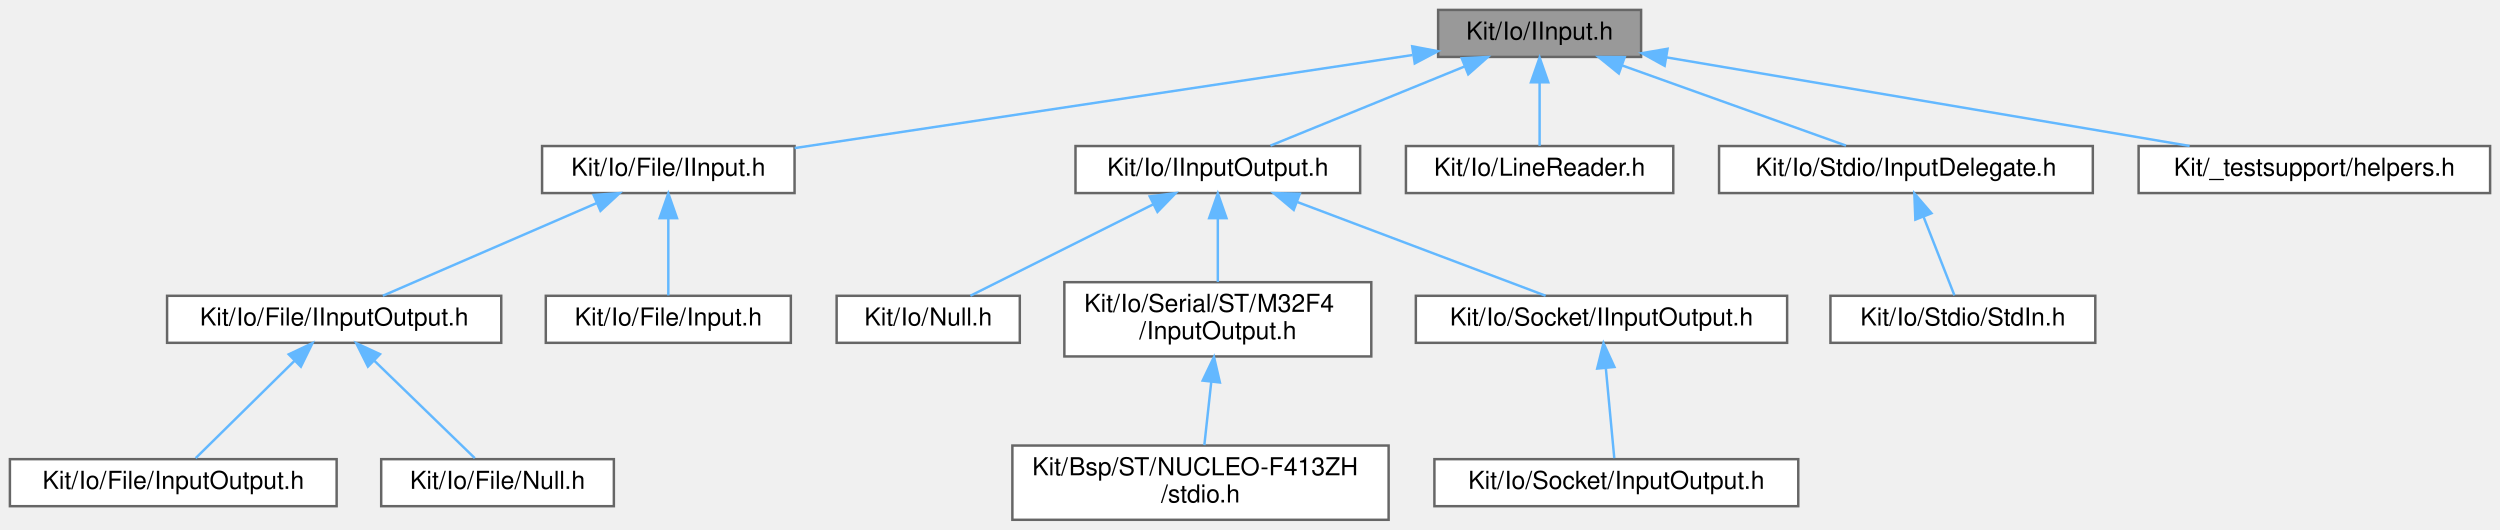
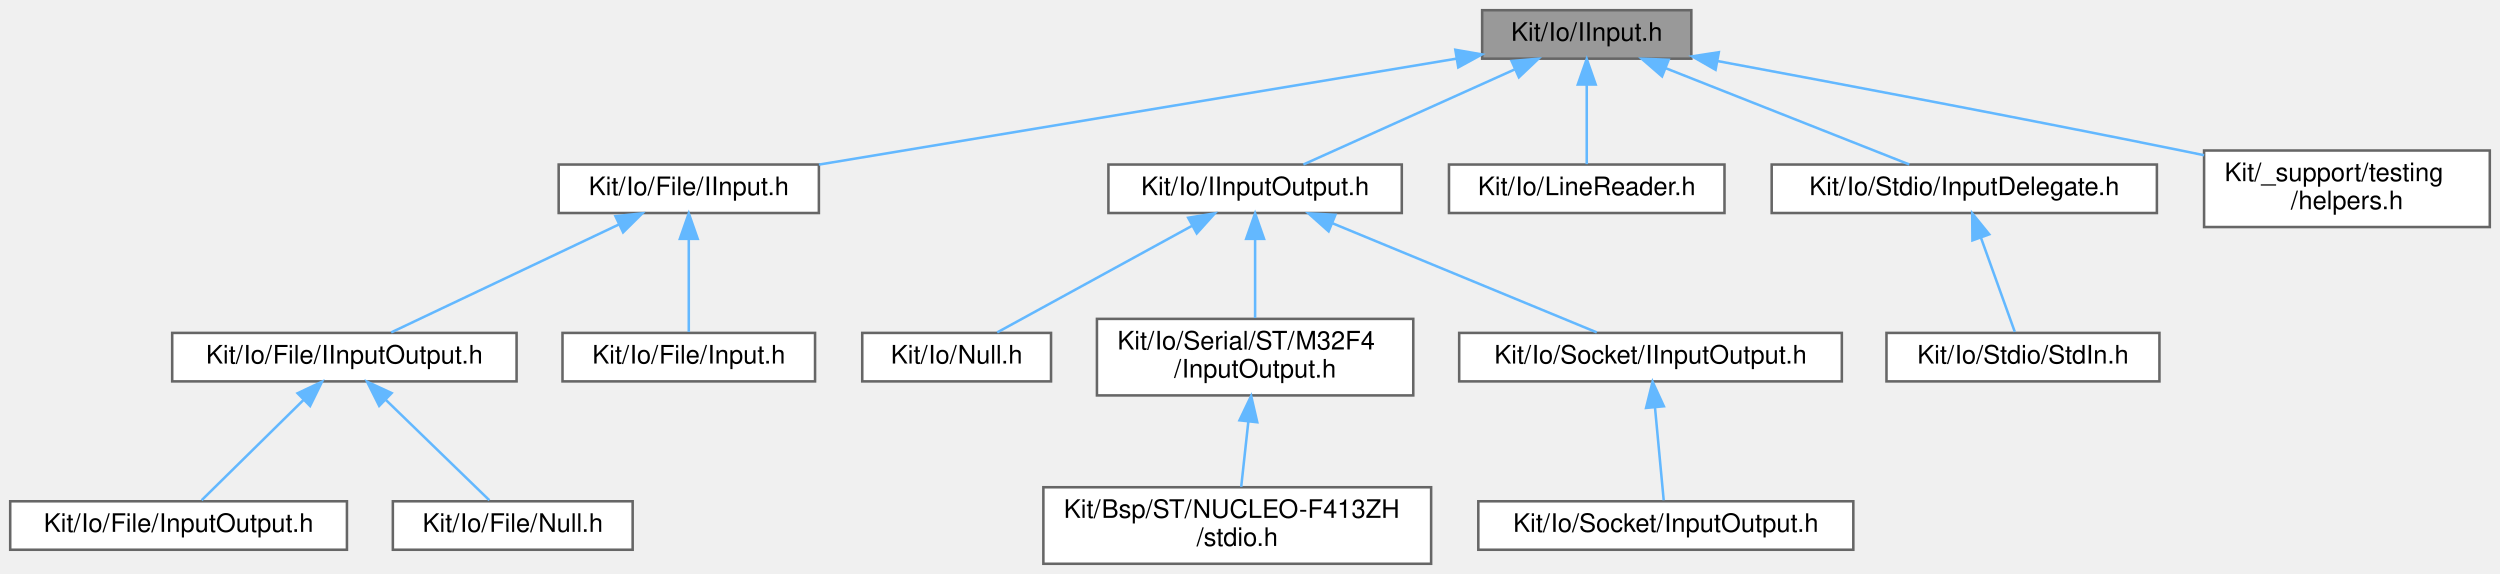
- <svg xmlns="http://www.w3.org/2000/svg" xmlns:xlink="http://www.w3.org/1999/xlink" width="1010pt" height="214pt" viewBox="0.00 0.00 1010.00 214.00">
-   <g id="graph0" class="graph" transform="scale(1 1) rotate(0) translate(4 210)">
+ <svg xmlns="http://www.w3.org/2000/svg" xmlns:xlink="http://www.w3.org/1999/xlink" width="980pt" height="225pt" viewBox="0.00 0.00 980.00 225.00">
+   <g id="graph0" class="graph" transform="scale(1 1) rotate(0) translate(4 221)">
    <g id="Node000001" class="node">
      <g id="a_Node000001">
        <a xlink:title=" ">
-           <polygon fill="#999999" stroke="#666666" points="659,-206 577,-206 577,-187 659,-187 659,-206" />
-           <text text-anchor="middle" x="618" y="-194" font-family="Helvetica,sans-Serif" font-size="10.00">Kit/Io/IInput.h</text>
+           <polygon fill="#999999" stroke="#666666" points="659,-217 577,-217 577,-198 659,-198 659,-217" />
+           <text text-anchor="middle" x="618" y="-205" font-family="Helvetica,sans-Serif" font-size="10.00">Kit/Io/IInput.h</text>
        </a>
      </g>
    </g>
    <g id="Node000002" class="node">
      <g id="a_Node000002">
        <a xlink:href="_file_2_i_input_8h.html" target="_top" xlink:title=" ">
-           <polygon fill="white" stroke="#666666" points="317,-151 215,-151 215,-132 317,-132 317,-151" />
-           <text text-anchor="middle" x="266" y="-139" font-family="Helvetica,sans-Serif" font-size="10.00">Kit/Io/File/IInput.h</text>
+           <polygon fill="white" stroke="#666666" points="317,-156.5 215,-156.5 215,-137.5 317,-137.5 317,-156.5" />
+           <text text-anchor="middle" x="266" y="-144.5" font-family="Helvetica,sans-Serif" font-size="10.00">Kit/Io/File/IInput.h</text>
        </a>
      </g>
    </g>
    <g id="edge1_Node000001_Node000002" class="edge">
      <g id="a_edge1_Node000001_Node000002">
        <a xlink:title=" ">
-           <path fill="none" stroke="#63b8ff" d="M566.64,-187.77C499.81,-177.7 383.7,-160.22 317.03,-150.18" />
-           <polygon fill="#63b8ff" stroke="#63b8ff" points="566.52,-191.29 576.93,-189.32 567.56,-184.37 566.52,-191.29" />
+           <path fill="none" stroke="#63b8ff" d="M567.06,-198.03C500.28,-186.94 383.84,-167.58 317.03,-156.48" />
+           <polygon fill="#63b8ff" stroke="#63b8ff" points="566.49,-201.49 576.93,-199.67 567.64,-194.58 566.49,-201.49" />
        </a>
      </g>
    </g>
    <g id="Node000007" class="node">
      <g id="a_Node000007">
        <a xlink:href="_i_input_output_8h.html" target="_top" xlink:title=" ">
-           <polygon fill="white" stroke="#666666" points="545.5,-151 430.5,-151 430.5,-132 545.5,-132 545.5,-151" />
-           <text text-anchor="middle" x="488" y="-139" font-family="Helvetica,sans-Serif" font-size="10.00">Kit/Io/IInputOutput.h</text>
+           <polygon fill="white" stroke="#666666" points="545.5,-156.5 430.5,-156.5 430.5,-137.5 545.5,-137.5 545.5,-156.5" />
+           <text text-anchor="middle" x="488" y="-144.5" font-family="Helvetica,sans-Serif" font-size="10.00">Kit/Io/IInputOutput.h</text>
        </a>
      </g>
    </g>
    <g id="edge6_Node000001_Node000007" class="edge">
      <g id="a_edge6_Node000001_Node000007">
        <a xlink:title=" ">
-           <path fill="none" stroke="#63b8ff" d="M587.73,-183.16C563.66,-173.35 530.6,-159.87 509.27,-151.17" />
-           <polygon fill="#63b8ff" stroke="#63b8ff" points="586.53,-186.45 597.11,-186.98 589.17,-179.97 586.53,-186.45" />
+           <path fill="none" stroke="#63b8ff" d="M589.74,-193.78C564.65,-182.49 528.69,-166.31 506.93,-156.52" />
+           <polygon fill="#63b8ff" stroke="#63b8ff" points="588.54,-197.08 599.1,-197.99 591.41,-190.7 588.54,-197.08" />
        </a>
      </g>
    </g>
    <g id="Node000013" class="node">
      <g id="a_Node000013">
        <a xlink:href="_line_reader_8h.html" target="_top" xlink:title=" ">
-           <polygon fill="white" stroke="#666666" points="672,-151 564,-151 564,-132 672,-132 672,-151" />
-           <text text-anchor="middle" x="618" y="-139" font-family="Helvetica,sans-Serif" font-size="10.00">Kit/Io/LineReader.h</text>
+           <polygon fill="white" stroke="#666666" points="672,-156.5 564,-156.5 564,-137.5 672,-137.5 672,-156.5" />
+           <text text-anchor="middle" x="618" y="-144.5" font-family="Helvetica,sans-Serif" font-size="10.00">Kit/Io/LineReader.h</text>
        </a>
      </g>
    </g>
    <g id="edge12_Node000001_Node000013" class="edge">
      <g id="a_edge12_Node000001_Node000013">
        <a xlink:title=" ">
-           <path fill="none" stroke="#63b8ff" d="M618,-176.66C618,-167.93 618,-157.99 618,-151.09" />
-           <polygon fill="#63b8ff" stroke="#63b8ff" points="614.5,-176.75 618,-186.75 621.5,-176.75 614.5,-176.75" />
+           <path fill="none" stroke="#63b8ff" d="M618,-187.66C618,-177.24 618,-164.8 618,-156.67" />
+           <polygon fill="#63b8ff" stroke="#63b8ff" points="614.5,-187.87 618,-197.87 621.5,-187.87 614.5,-187.87" />
        </a>
      </g>
    </g>
    <g id="Node000014" class="node">
      <g id="a_Node000014">
        <a xlink:href="_input_delegate_8h.html" target="_top" xlink:title=" ">
-           <polygon fill="white" stroke="#666666" points="841.5,-151 690.5,-151 690.5,-132 841.5,-132 841.5,-151" />
-           <text text-anchor="middle" x="766" y="-139" font-family="Helvetica,sans-Serif" font-size="10.00">Kit/Io/Stdio/InputDelegate.h</text>
+           <polygon fill="white" stroke="#666666" points="841.5,-156.5 690.5,-156.5 690.5,-137.5 841.5,-137.5 841.5,-156.5" />
+           <text text-anchor="middle" x="766" y="-144.5" font-family="Helvetica,sans-Serif" font-size="10.00">Kit/Io/Stdio/InputDelegate.h</text>
        </a>
      </g>
    </g>
    <g id="edge13_Node000001_Node000014" class="edge">
      <g id="a_edge13_Node000001_Node000014">
        <a xlink:title=" ">
-           <path fill="none" stroke="#63b8ff" d="M651.37,-183.55C678.85,-173.71 717.17,-159.98 741.79,-151.17" />
-           <polygon fill="#63b8ff" stroke="#63b8ff" points="650.01,-180.32 641.78,-186.98 652.37,-186.91 650.01,-180.32" />
+           <path fill="none" stroke="#63b8ff" d="M649.04,-194.23C677.64,-182.92 719.34,-166.44 744.45,-156.52" />
+           <polygon fill="#63b8ff" stroke="#63b8ff" points="647.53,-191.06 639.52,-197.99 650.11,-197.57 647.53,-191.06" />
        </a>
      </g>
    </g>
    <g id="Node000016" class="node">
      <g id="a_Node000016">
        <a xlink:href="helpers_8h.html" target="_top" xlink:title="This file defines helper functions/interface for writing unit tests.">
-           <polygon fill="white" stroke="#666666" points="1002,-151 860,-151 860,-132 1002,-132 1002,-151" />
-           <text text-anchor="middle" x="931" y="-139" font-family="Helvetica,sans-Serif" font-size="10.00">Kit/_testsupport/helpers.h</text>
+           <polygon fill="white" stroke="#666666" points="972,-162 860,-162 860,-132 972,-132 972,-162" />
+           <text text-anchor="start" x="868" y="-150" font-family="Helvetica,sans-Serif" font-size="10.00">Kit/_support/testing</text>
+           <text text-anchor="middle" x="916" y="-139" font-family="Helvetica,sans-Serif" font-size="10.00">/helpers.h</text>
        </a>
      </g>
    </g>
    <g id="edge15_Node000001_Node000016" class="edge">
      <g id="a_edge15_Node000001_Node000016">
        <a xlink:title=" ">
-           <path fill="none" stroke="#63b8ff" d="M669.36,-186.8C727.78,-176.91 822.58,-160.86 880.6,-151.03" />
-           <polygon fill="#63b8ff" stroke="#63b8ff" points="668.52,-183.4 659.24,-188.52 669.69,-190.3 668.52,-183.4" />
+           <path fill="none" stroke="#63b8ff" d="M669.29,-197.06C716.55,-188.28 788.59,-174.68 851,-162 853.94,-161.4 856.96,-160.78 860,-160.15" />
+           <polygon fill="#63b8ff" stroke="#63b8ff" points="668.5,-193.65 659.3,-198.91 669.78,-200.53 668.5,-193.65" />
        </a>
      </g>
    </g>
    <g id="Node000003" class="node">
      <g id="a_Node000003">
        <a xlink:href="_file_2_i_input_output_8h.html" target="_top" xlink:title=" ">
          <polygon fill="white" stroke="#666666" points="198.5,-90.5 63.5,-90.5 63.5,-71.5 198.5,-71.5 198.5,-90.5" />
          <text text-anchor="middle" x="131" y="-78.5" font-family="Helvetica,sans-Serif" font-size="10.00">Kit/Io/File/IInputOutput.h</text>
        </a>
      </g>
    </g>
    <g id="edge2_Node000002_Node000003" class="edge">
      <g id="a_edge2_Node000002_Node000003">
        <a xlink:title=" ">
-           <path fill="none" stroke="#63b8ff" d="M237,-127.93C210.93,-116.64 173.36,-100.36 150.65,-90.52" />
-           <polygon fill="#63b8ff" stroke="#63b8ff" points="235.8,-131.23 246.37,-131.99 238.59,-124.81 235.8,-131.23" />
+           <path fill="none" stroke="#63b8ff" d="M238.64,-133.03C212.03,-120.42 172.37,-101.61 149.35,-90.7" />
+           <polygon fill="#63b8ff" stroke="#63b8ff" points="237.26,-136.25 247.79,-137.37 240.26,-129.92 237.26,-136.25" />
        </a>
      </g>
    </g>
    <g id="Node000006" class="node">
      <g id="a_Node000006">
        <a xlink:href="_input_8h.html" target="_top" xlink:title=" ">
          <polygon fill="white" stroke="#666666" points="315.5,-90.5 216.5,-90.5 216.5,-71.5 315.5,-71.5 315.5,-90.5" />
          <text text-anchor="middle" x="266" y="-78.5" font-family="Helvetica,sans-Serif" font-size="10.00">Kit/Io/File/Input.h</text>
        </a>
      </g>
    </g>
    <g id="edge5_Node000002_Node000006" class="edge">
      <g id="a_edge5_Node000002_Node000006">
        <a xlink:title=" ">
-           <path fill="none" stroke="#63b8ff" d="M266,-121.66C266,-111.24 266,-98.8 266,-90.67" />
-           <polygon fill="#63b8ff" stroke="#63b8ff" points="262.5,-121.87 266,-131.87 269.5,-121.87 262.5,-121.87" />
+           <path fill="none" stroke="#63b8ff" d="M266,-127.08C266,-115.13 266,-100.22 266,-90.91" />
+           <polygon fill="#63b8ff" stroke="#63b8ff" points="262.5,-127.37 266,-137.37 269.5,-127.37 262.5,-127.37" />
        </a>
      </g>
    </g>
    <g id="Node000004" class="node">
      <g id="a_Node000004">
        <a xlink:href="_file_2_input_output_8h.html" target="_top" xlink:title=" ">
          <polygon fill="white" stroke="#666666" points="132,-24.5 0,-24.5 0,-5.5 132,-5.5 132,-24.5" />
          <text text-anchor="middle" x="66" y="-12.5" font-family="Helvetica,sans-Serif" font-size="10.00">Kit/Io/File/InputOutput.h</text>
        </a>
      </g>
    </g>
    <g id="edge3_Node000003_Node000004" class="edge">
      <g id="a_edge3_Node000003_Node000004">
        <a xlink:title=" ">
          <path fill="none" stroke="#63b8ff" d="M115.08,-64.33C102.5,-51.94 85.38,-35.09 75.04,-24.91" />
          <polygon fill="#63b8ff" stroke="#63b8ff" points="112.65,-66.85 122.23,-71.37 117.56,-61.86 112.65,-66.85" />
        </a>
      </g>
    </g>
    <g id="Node000005" class="node">
      <g id="a_Node000005">
        <a xlink:href="_file_2_null_8h.html" target="_top" xlink:title=" ">
          <polygon fill="white" stroke="#666666" points="244,-24.5 150,-24.5 150,-5.5 244,-5.5 244,-24.5" />
          <text text-anchor="middle" x="197" y="-12.5" font-family="Helvetica,sans-Serif" font-size="10.00">Kit/Io/File/Null.h</text>
        </a>
      </g>
    </g>
    <g id="edge4_Node000003_Node000005" class="edge">
      <g id="a_edge4_Node000003_Node000005">
        <a xlink:title=" ">
          <path fill="none" stroke="#63b8ff" d="M147.16,-64.33C159.94,-51.94 177.32,-35.09 187.82,-24.91" />
          <polygon fill="#63b8ff" stroke="#63b8ff" points="144.64,-61.89 139.9,-71.37 149.52,-66.92 144.64,-61.89" />
        </a>
      </g>
    </g>
    <g id="Node000008" class="node">
      <g id="a_Node000008">
        <a xlink:href="_null_8h.html" target="_top" xlink:title=" ">
          <polygon fill="white" stroke="#666666" points="408,-90.5 334,-90.5 334,-71.5 408,-71.5 408,-90.5" />
          <text text-anchor="middle" x="371" y="-78.5" font-family="Helvetica,sans-Serif" font-size="10.00">Kit/Io/Null.h</text>
        </a>
      </g>
    </g>
    <g id="edge7_Node000007_Node000008" class="edge">
      <g id="a_edge7_Node000007_Node000008">
        <a xlink:title=" ">
-           <path fill="none" stroke="#63b8ff" d="M461.96,-127.48C439.42,-116.21 407.45,-100.23 388.03,-90.52" />
-           <polygon fill="#63b8ff" stroke="#63b8ff" points="460.48,-130.65 470.99,-131.99 463.61,-124.39 460.48,-130.65" />
+           <path fill="none" stroke="#63b8ff" d="M463.37,-132.53C440.33,-119.92 406.59,-101.47 386.9,-90.7" />
+           <polygon fill="#63b8ff" stroke="#63b8ff" points="461.77,-135.64 472.22,-137.37 465.13,-129.5 461.77,-135.64" />
        </a>
      </g>
    </g>
    <g id="Node000009" class="node">
      <g id="a_Node000009">
        <a xlink:href="_serial_2_s_t_2_m32_f4_2_input_output_8h.html" target="_top" xlink:title=" ">
          <polygon fill="white" stroke="#666666" points="550,-96 426,-96 426,-66 550,-66 550,-96" />
          <text text-anchor="start" x="434" y="-84" font-family="Helvetica,sans-Serif" font-size="10.00">Kit/Io/Serial/ST/M32F4</text>
          <text text-anchor="middle" x="488" y="-73" font-family="Helvetica,sans-Serif" font-size="10.00">/InputOutput.h</text>
        </a>
      </g>
    </g>
    <g id="edge8_Node000007_Node000009" class="edge">
      <g id="a_edge8_Node000007_Node000009">
        <a xlink:title=" ">
-           <path fill="none" stroke="#63b8ff" d="M488,-121.65C488,-113.36 488,-103.78 488,-96.11" />
-           <polygon fill="#63b8ff" stroke="#63b8ff" points="484.5,-121.87 488,-131.87 491.5,-121.87 484.5,-121.87" />
+           <path fill="none" stroke="#63b8ff" d="M488,-127.35C488,-117.47 488,-105.51 488,-96.36" />
+           <polygon fill="#63b8ff" stroke="#63b8ff" points="484.5,-127.37 488,-137.37 491.5,-127.37 484.5,-127.37" />
        </a>
      </g>
    </g>
    <g id="Node000011" class="node">
      <g id="a_Node000011">
        <a xlink:href="_socket_2_i_input_output_8h.html" target="_top" xlink:title=" ">
          <polygon fill="white" stroke="#666666" points="718,-90.5 568,-90.5 568,-71.5 718,-71.5 718,-90.5" />
          <text text-anchor="middle" x="643" y="-78.5" font-family="Helvetica,sans-Serif" font-size="10.00">Kit/Io/Socket/IInputOutput.h</text>
        </a>
      </g>
    </g>
    <g id="edge10_Node000007_Node000011" class="edge">
      <g id="a_edge10_Node000007_Node000011">
        <a xlink:title=" ">
-           <path fill="none" stroke="#63b8ff" d="M520.12,-128.38C550.08,-117.07 594.02,-100.49 620.43,-90.52" />
-           <polygon fill="#63b8ff" stroke="#63b8ff" points="518.66,-125.19 510.54,-131.99 521.13,-131.74 518.66,-125.19" />
+           <path fill="none" stroke="#63b8ff" d="M518.22,-133.52C548.76,-120.91 595.16,-101.75 621.93,-90.7" />
+           <polygon fill="#63b8ff" stroke="#63b8ff" points="516.81,-130.32 508.9,-137.37 519.48,-136.79 516.81,-130.32" />
        </a>
      </g>
    </g>
    <g id="Node000010" class="node">
      <g id="a_Node000010">
        <a xlink:href="stdio_8h.html" target="_top" xlink:title="By default the BSP provides a KIT IO Stream for application' console.">
          <polygon fill="white" stroke="#666666" points="557,-30 405,-30 405,0 557,0 557,-30" />
          <text text-anchor="start" x="413" y="-18" font-family="Helvetica,sans-Serif" font-size="10.00">Kit/Bsp/ST/NUCLEO-F413ZH</text>
          <text text-anchor="middle" x="481" y="-7" font-family="Helvetica,sans-Serif" font-size="10.00">/stdio.h</text>
        </a>
      </g>
    </g>
    <g id="edge9_Node000009_Node000010" class="edge">
      <g id="a_edge9_Node000009_Node000010">
        <a xlink:title=" ">
          <path fill="none" stroke="#63b8ff" d="M485.36,-55.83C484.41,-47.17 483.37,-37.7 482.55,-30.16" />
          <polygon fill="#63b8ff" stroke="#63b8ff" points="481.88,-56.24 486.45,-65.8 488.84,-55.48 481.88,-56.24" />
        </a>
      </g>
    </g>
    <g id="Node000012" class="node">
      <g id="a_Node000012">
        <a xlink:href="_socket_2_input_output_8h.html" target="_top" xlink:title=" ">
          <polygon fill="white" stroke="#666666" points="722.5,-24.5 575.5,-24.5 575.5,-5.5 722.5,-5.5 722.5,-24.5" />
          <text text-anchor="middle" x="649" y="-12.5" font-family="Helvetica,sans-Serif" font-size="10.00">Kit/Io/Socket/InputOutput.h</text>
        </a>
      </g>
    </g>
    <g id="edge11_Node000011_Node000012" class="edge">
      <g id="a_edge11_Node000011_Node000012">
        <a xlink:title=" ">
          <path fill="none" stroke="#63b8ff" d="M644.77,-61.08C645.89,-49.13 647.29,-34.22 648.17,-24.91" />
          <polygon fill="#63b8ff" stroke="#63b8ff" points="641.26,-61.09 643.81,-71.37 648.23,-61.74 641.26,-61.09" />
        </a>
      </g>
    </g>
    <g id="Node000015" class="node">
      <g id="a_Node000015">
        <a xlink:href="_std_in_8h.html" target="_top" xlink:title=" ">
          <polygon fill="white" stroke="#666666" points="842.5,-90.5 735.5,-90.5 735.5,-71.5 842.5,-71.5 842.5,-90.5" />
          <text text-anchor="middle" x="789" y="-78.5" font-family="Helvetica,sans-Serif" font-size="10.00">Kit/Io/Stdio/StdIn.h</text>
        </a>
      </g>
    </g>
    <g id="edge14_Node000014_Node000015" class="edge">
      <g id="a_edge14_Node000014_Node000015">
        <a xlink:title=" ">
-           <path fill="none" stroke="#63b8ff" d="M773.15,-122.32C777.29,-111.78 782.33,-98.98 785.59,-90.67" />
-           <polygon fill="#63b8ff" stroke="#63b8ff" points="769.8,-121.28 769.39,-131.87 776.31,-123.84 769.8,-121.28" />
+           <path fill="none" stroke="#63b8ff" d="M772.53,-127.82C776.87,-115.74 782.38,-100.41 785.8,-90.91" />
+           <polygon fill="#63b8ff" stroke="#63b8ff" points="769.19,-126.77 769.1,-137.37 775.78,-129.14 769.19,-126.77" />
        </a>
      </g>
    </g>
  </g>
</svg>
